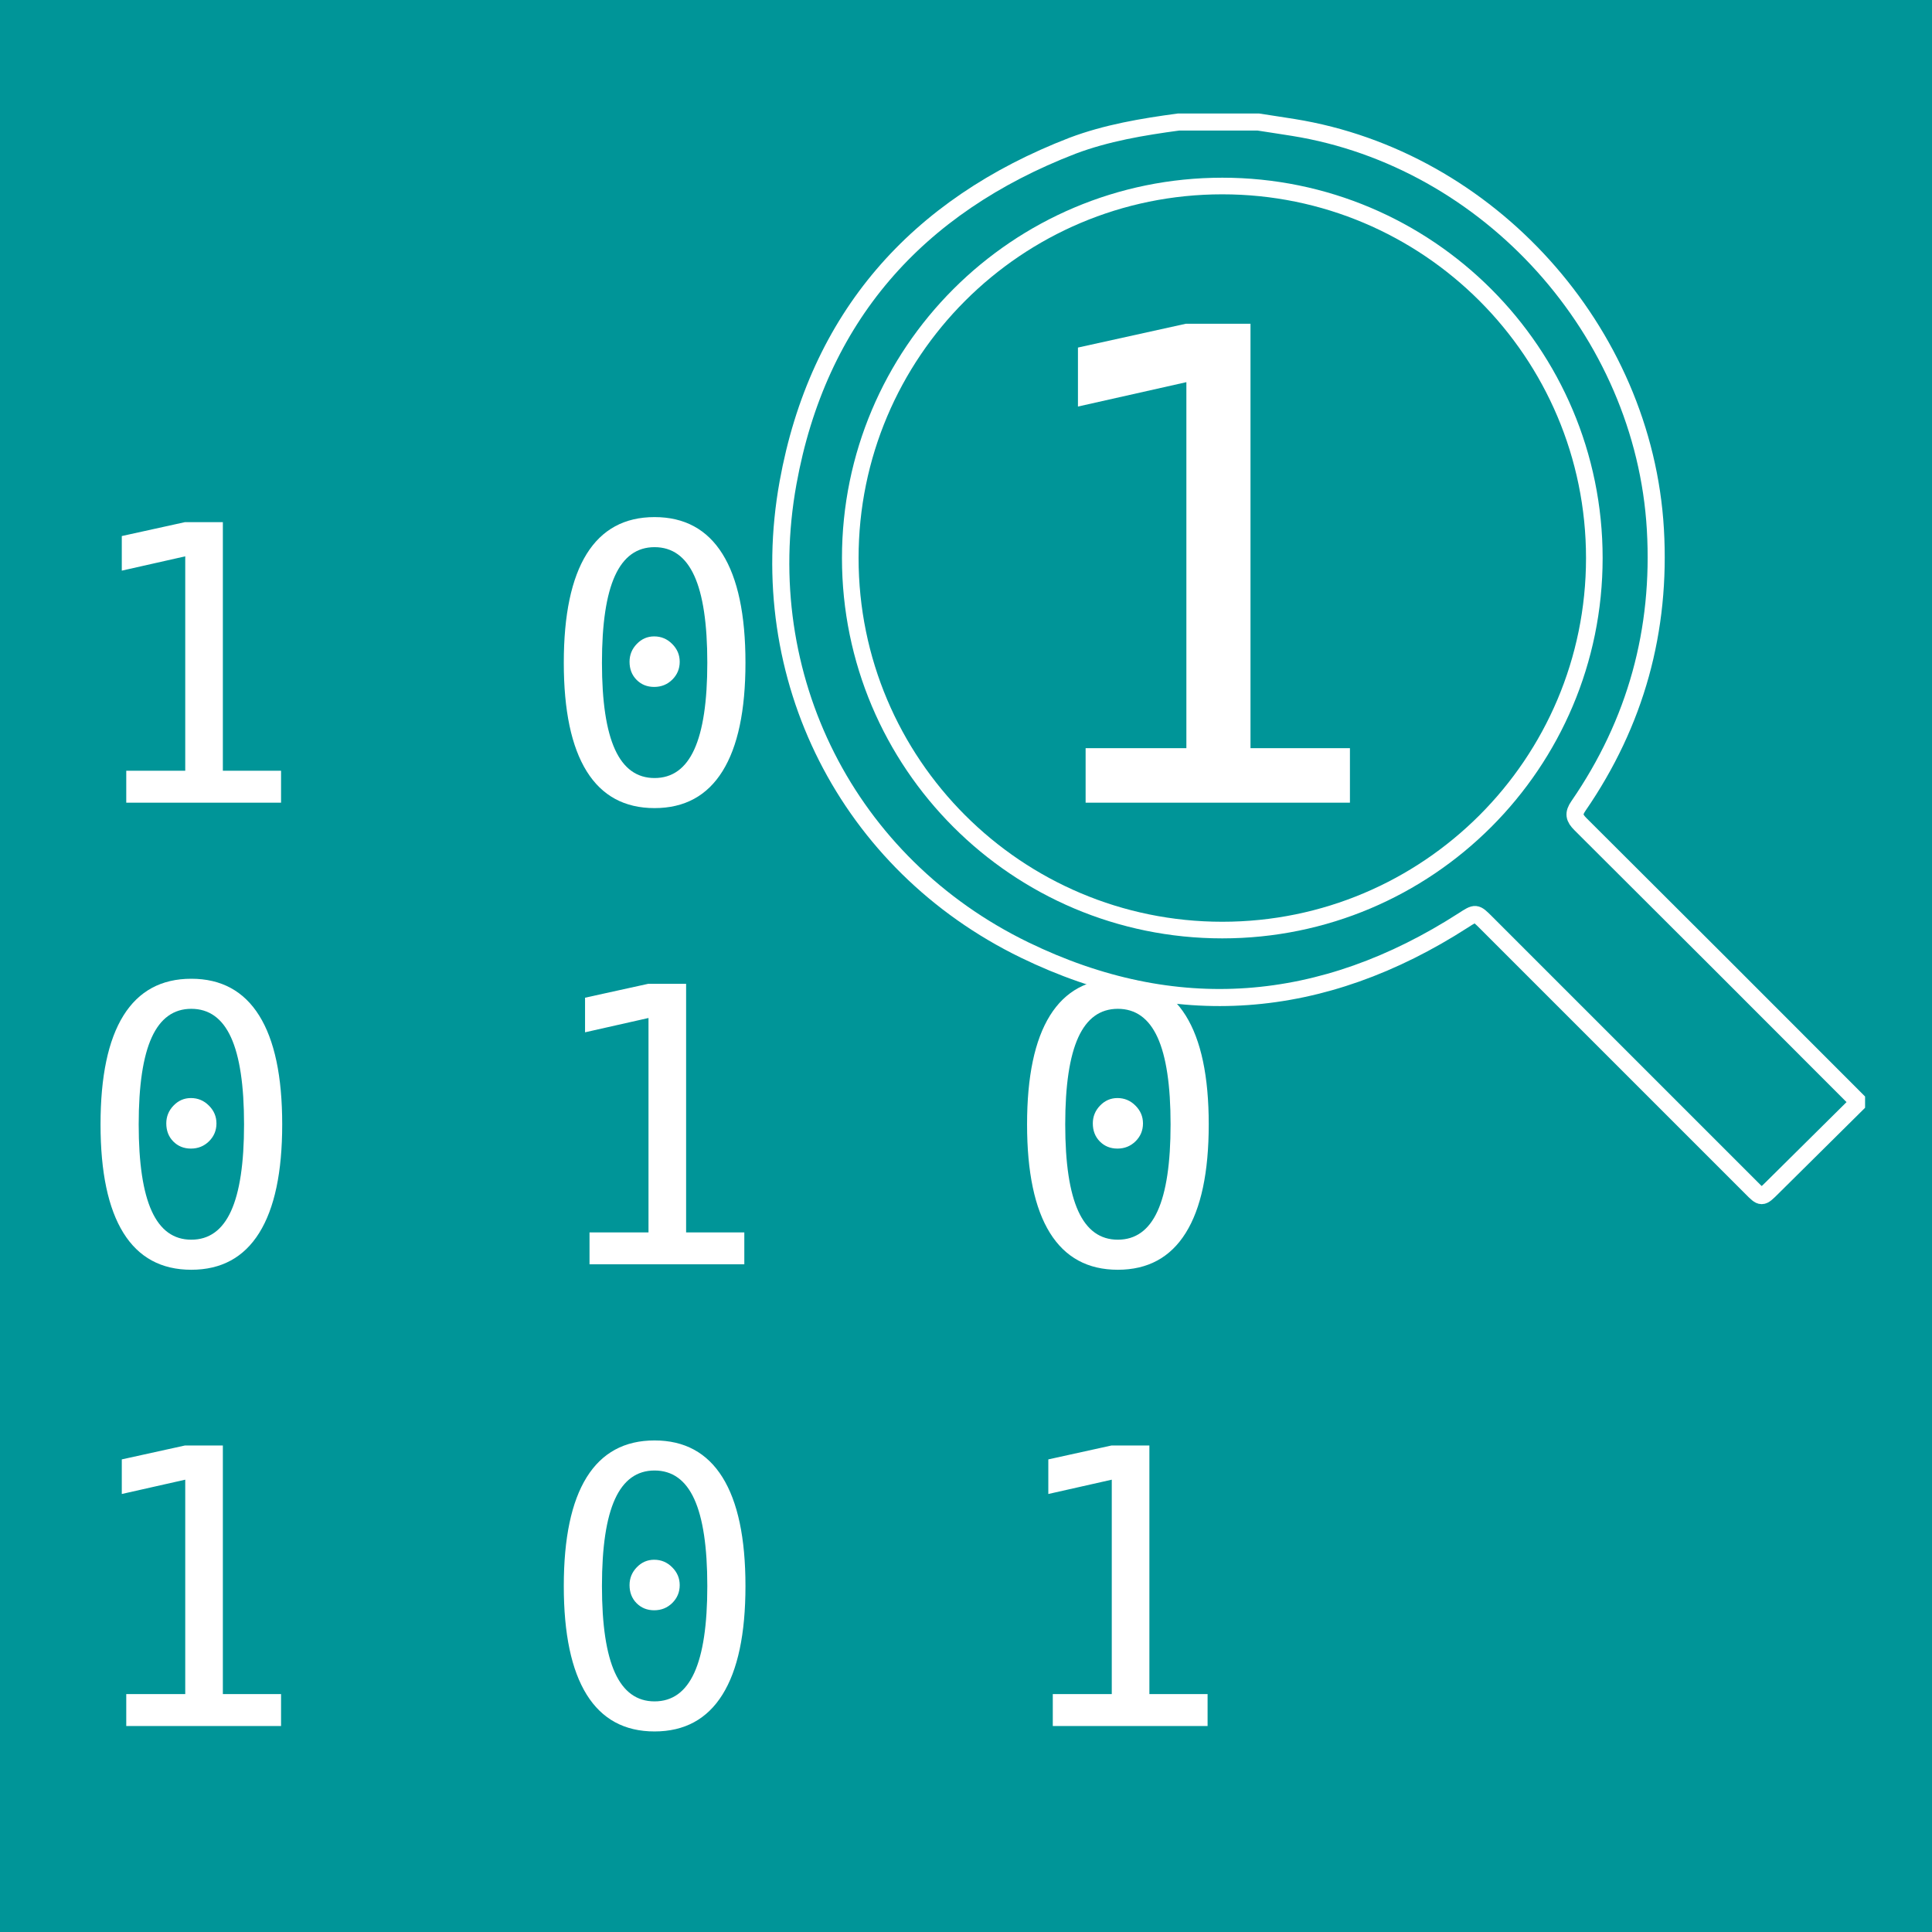
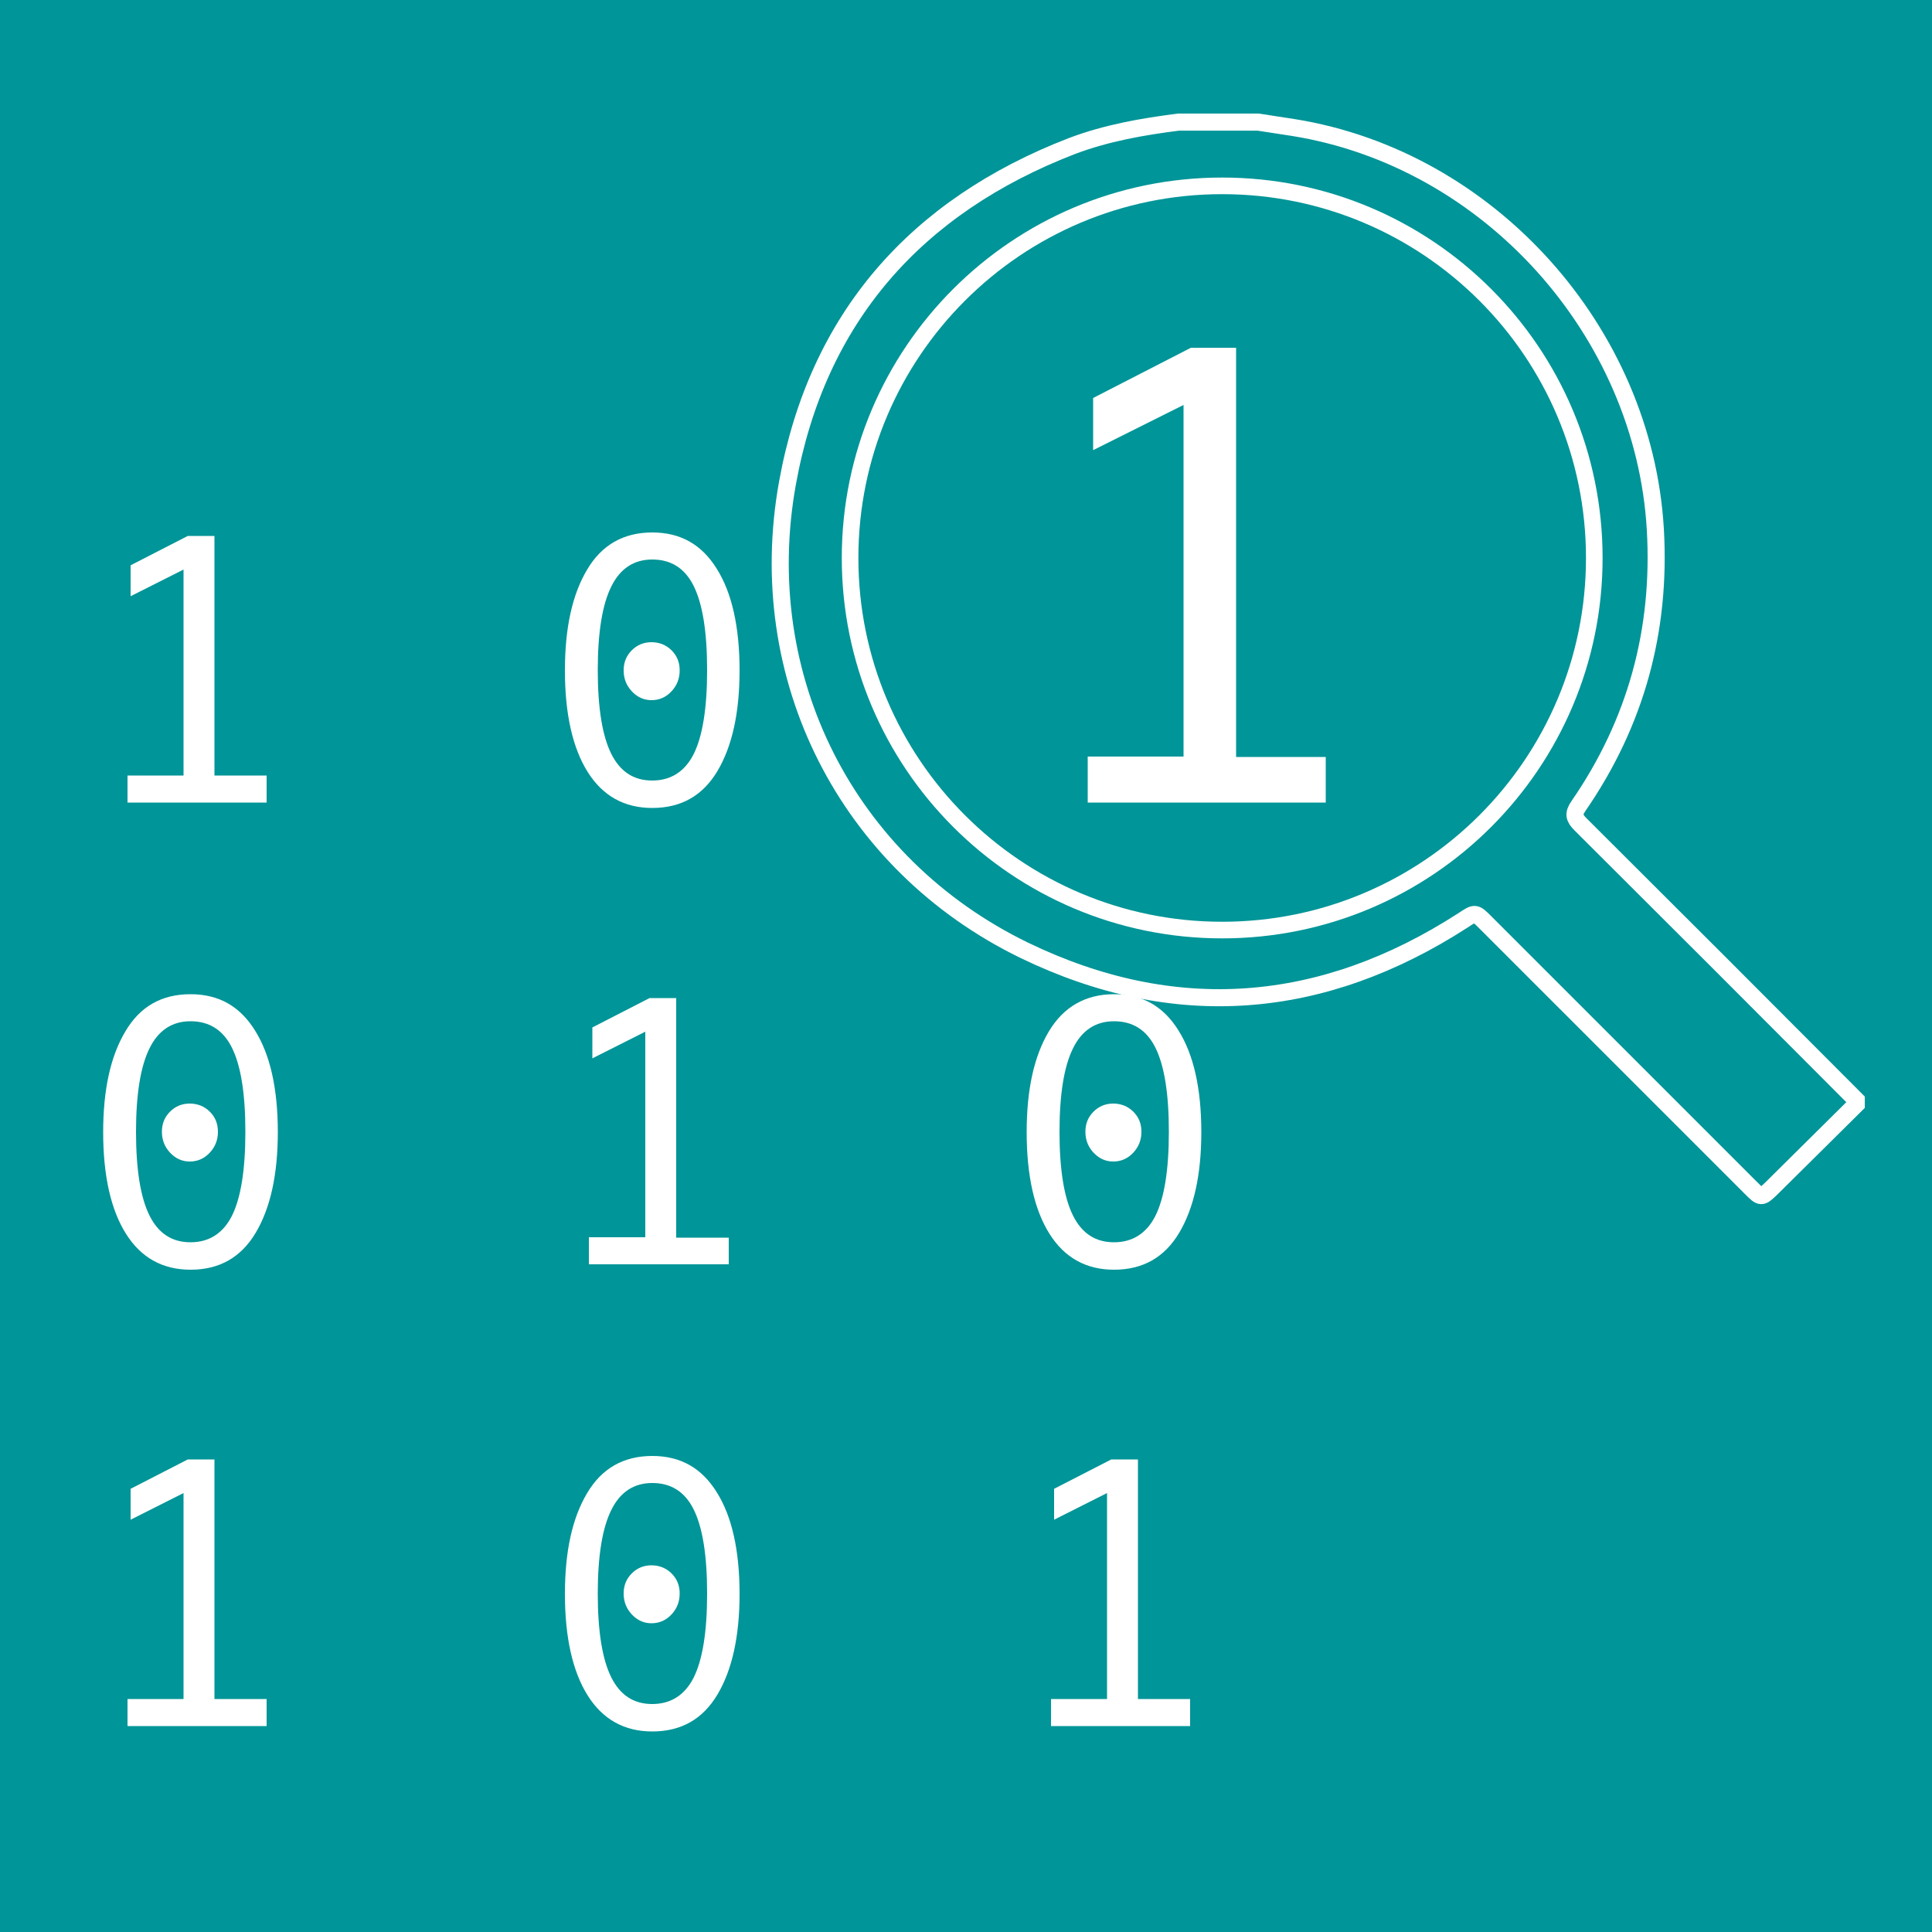
- <svg xmlns="http://www.w3.org/2000/svg" viewBox="0 0 500 500">
-   <defs>
-     <style>.cls-1{fill:#009598;}.cls-2{font-size:99.57px;fill:#fff;font-family:AndaleMono, Andale Mono;}.cls-3{font-size:170px;}.cls-4,.cls-5{fill:none;stroke:#fff;stroke-miterlimit:10;}.cls-4{stroke-width:4.42px;}.cls-5{stroke-width:4.3px;}</style>
-   </defs>
-   <g id="Laag_2" data-name="Laag 2">
+ <svg xmlns="http://www.w3.org/2000/svg" version="1.1" id="Laag_1" x="0px" y="0px" viewBox="0 0 500 500" style="enable-background:new 0 0 500 500;" xml:space="preserve">
+   <style type="text/css">
+ 	.st0{fill:#009598;}
+ 	.st1{enable-background:new    ;}
+ 	.st2{fill:#FFFFFF;}
+ 	.st3{fill:none;stroke:#FFFFFF;stroke-width:4.42;stroke-miterlimit:10;}
+ 	.st4{fill:none;stroke:#FFFFFF;stroke-width:4.3;stroke-miterlimit:10;}
+ </style>
+   <g>
    <g id="Tekst">
-       <rect id="Logo" class="cls-1" width="500" height="500" />
-       <g id="Logo-2" data-name="Logo">
-         <text class="cls-2" transform="translate(19.55 207.73)">1 0 <tspan class="cls-3" x="239" y="0">1</tspan>
-           <tspan x="0" y="119.48">0 1 0</tspan>
-           <tspan x="0" y="238.96">1 0 1</tspan>
-         </text>
-         <path class="cls-4" d="M305,31.58h20.64c3,.47,6.07.92,9.1,1.41,50.58,8.15,90.7,52.67,93.67,104,1.51,26.09-5.05,50-19.9,71.57-1.39,2-1.12,3.1.52,4.74q35.78,35.64,71.44,71.39v1.08l-21.8,21.6c-2.75,2.74-2.76,2.74-5.46,0l-68.57-68.57c-2.75-2.75-2.71-2.69-5.93-.62-36.44,23.46-74.65,26.58-113.56,7.67-45.77-22.26-70.3-70.63-61.21-120.89,7.73-42.72,33.16-71.61,73.61-87.24C286.36,34.4,295.65,32.84,305,31.58Z" />
-         <circle class="cls-5" cx="316.33" cy="144.42" r="96.28" />
+       <rect id="Logo" class="st0" width="500" height="500" />
+       <g id="Logo-2">
+         <g class="st1">
+           <path class="st2" d="M69,207.7H33v-7h14.5v-53.3l-13.7,6.9v-8l14.8-7.6h6.9v62H69V207.7z" />
+           <path class="st2" d="M168.8,137.8c7.3,0,12.8,3.1,16.7,9.4c3.9,6.2,5.9,15,5.9,26.3c0,10.9-1.9,19.6-5.7,26      c-3.8,6.4-9.4,9.6-16.9,9.6c-7.2,0-12.8-3.1-16.7-9.3c-3.9-6.2-5.9-15-5.9-26.3c0-11,1.9-19.6,5.7-26      C155.7,141,161.4,137.8,168.8,137.8z M168.8,202c4.8,0,8.4-2.3,10.7-6.8c2.3-4.6,3.5-11.8,3.5-21.8c0-10-1.2-17.2-3.5-21.8      s-5.9-6.8-10.7-6.8c-4.7,0-8.3,2.3-10.6,7c-2.3,4.6-3.5,11.8-3.5,21.6c0,9.9,1.2,17.1,3.5,21.7C160.5,199.7,164,202,168.8,202z       M168.6,166.2c2,0,3.8,0.7,5.2,2.1c1.4,1.4,2.1,3.1,2.1,5.2c0,2.1-0.7,3.9-2.1,5.4c-1.4,1.5-3.1,2.3-5.2,2.3      c-2,0-3.7-0.8-5.1-2.3c-1.4-1.5-2.1-3.3-2.1-5.4c0-2.1,0.7-3.8,2.1-5.2C164.9,166.9,166.6,166.2,168.6,166.2z" />
+         </g>
+         <g class="st1">
+           <path class="st2" d="M343.1,207.7h-61.6v-11.9h24.8v-91l-23.4,11.7V103l25.3-13h11.7v105.9h23.2V207.7z" />
+         </g>
+         <g class="st1">
+           <path class="st2" d="M49.3,257.3c7.3,0,12.8,3.1,16.7,9.4c3.9,6.2,5.9,15,5.9,26.3c0,10.9-1.9,19.6-5.7,26      c-3.8,6.4-9.4,9.6-16.9,9.6c-7.2,0-12.8-3.1-16.7-9.3c-3.9-6.2-5.9-15-5.9-26.3c0-11,1.9-19.6,5.7-26      C36.2,260.5,41.8,257.3,49.3,257.3z M49.3,321.5c4.8,0,8.4-2.3,10.7-6.8c2.3-4.6,3.5-11.8,3.5-21.8c0-10-1.2-17.2-3.5-21.8      s-5.9-6.8-10.7-6.8c-4.7,0-8.3,2.3-10.6,7c-2.3,4.6-3.5,11.8-3.5,21.6c0,9.9,1.2,17.1,3.5,21.7C41,319.2,44.5,321.5,49.3,321.5z       M49.1,285.6c2,0,3.8,0.7,5.2,2.1c1.4,1.4,2.1,3.1,2.1,5.2c0,2.1-0.7,3.9-2.1,5.4c-1.4,1.5-3.1,2.3-5.2,2.3      c-2,0-3.7-0.8-5.1-2.3c-1.4-1.5-2.1-3.3-2.1-5.4c0-2.1,0.7-3.8,2.1-5.2C45.4,286.3,47.1,285.6,49.1,285.6z" />
+           <path class="st2" d="M188.5,327.2h-36.1v-7H167V267l-13.7,6.9v-8l14.8-7.6h6.9v62h13.6V327.2z" />
+           <path class="st2" d="M288.3,257.3c7.3,0,12.8,3.1,16.7,9.4c3.9,6.2,5.9,15,5.9,26.3c0,10.9-1.9,19.6-5.7,26s-9.4,9.6-16.9,9.6      c-7.2,0-12.8-3.1-16.7-9.3c-3.9-6.2-5.9-15-5.9-26.3c0-11,1.9-19.6,5.7-26S280.9,257.3,288.3,257.3z M288.3,321.5      c4.8,0,8.4-2.3,10.7-6.8c2.3-4.6,3.5-11.8,3.5-21.8c0-10-1.2-17.2-3.5-21.8s-5.9-6.8-10.7-6.8c-4.7,0-8.3,2.3-10.6,7      c-2.3,4.6-3.5,11.8-3.5,21.6c0,9.9,1.2,17.1,3.5,21.7C280,319.2,283.5,321.5,288.3,321.5z M288.1,285.6c2,0,3.8,0.7,5.2,2.1      c1.4,1.4,2.1,3.1,2.1,5.2c0,2.1-0.7,3.9-2.1,5.4c-1.4,1.5-3.1,2.3-5.2,2.3c-2,0-3.7-0.8-5.1-2.3c-1.4-1.5-2.1-3.3-2.1-5.4      c0-2.1,0.7-3.8,2.1-5.2S286.1,285.6,288.1,285.6z" />
+         </g>
+         <g class="st1">
+           <path class="st2" d="M69,446.7H33v-7h14.5v-53.3l-13.7,6.9v-8l14.8-7.6h6.9v62H69V446.7z" />
+           <path class="st2" d="M168.8,376.8c7.3,0,12.8,3.1,16.7,9.4c3.9,6.2,5.9,15,5.9,26.3c0,10.9-1.9,19.6-5.7,26      c-3.8,6.4-9.4,9.6-16.9,9.6c-7.2,0-12.8-3.1-16.7-9.3c-3.9-6.2-5.9-15-5.9-26.3c0-11,1.9-19.6,5.7-26      C155.7,380,161.4,376.8,168.8,376.8z M168.8,441c4.8,0,8.4-2.3,10.7-6.8c2.3-4.6,3.5-11.8,3.5-21.8c0-10-1.2-17.2-3.5-21.8      s-5.9-6.8-10.7-6.8c-4.7,0-8.3,2.3-10.6,7c-2.3,4.6-3.5,11.8-3.5,21.6c0,9.9,1.2,17.1,3.5,21.7C160.5,438.7,164,441,168.8,441z       M168.6,405.1c2,0,3.8,0.7,5.2,2.1c1.4,1.4,2.1,3.1,2.1,5.2c0,2.1-0.7,3.9-2.1,5.4c-1.4,1.5-3.1,2.3-5.2,2.3      c-2,0-3.7-0.8-5.1-2.3c-1.4-1.5-2.1-3.3-2.1-5.4c0-2.1,0.7-3.8,2.1-5.2C164.9,405.8,166.6,405.1,168.6,405.1z" />
+           <path class="st2" d="M308,446.7H272v-7h14.5v-53.3l-13.7,6.9v-8l14.8-7.6h6.9v62H308V446.7z" />
+         </g>
+         <path class="st3" d="M305,31.6h20.6c3,0.5,6.1,0.9,9.1,1.4c50.6,8.1,90.7,52.7,93.7,104c1.5,26.1-5,50-19.9,71.6     c-1.4,2-1.1,3.1,0.5,4.7c23.9,23.8,47.7,47.6,71.4,71.4v1.1l-21.8,21.6c-2.8,2.7-2.8,2.7-5.5,0l-68.6-68.6     c-2.8-2.8-2.7-2.7-5.9-0.6c-36.4,23.5-74.6,26.6-113.6,7.7c-45.8-22.3-70.3-70.6-61.2-120.9c7.7-42.7,33.2-71.6,73.6-87.2     C286.4,34.4,295.6,32.8,305,31.6z" />
+         <circle class="st4" cx="316.3" cy="144.4" r="96.3" />
      </g>
    </g>
  </g>
</svg>
